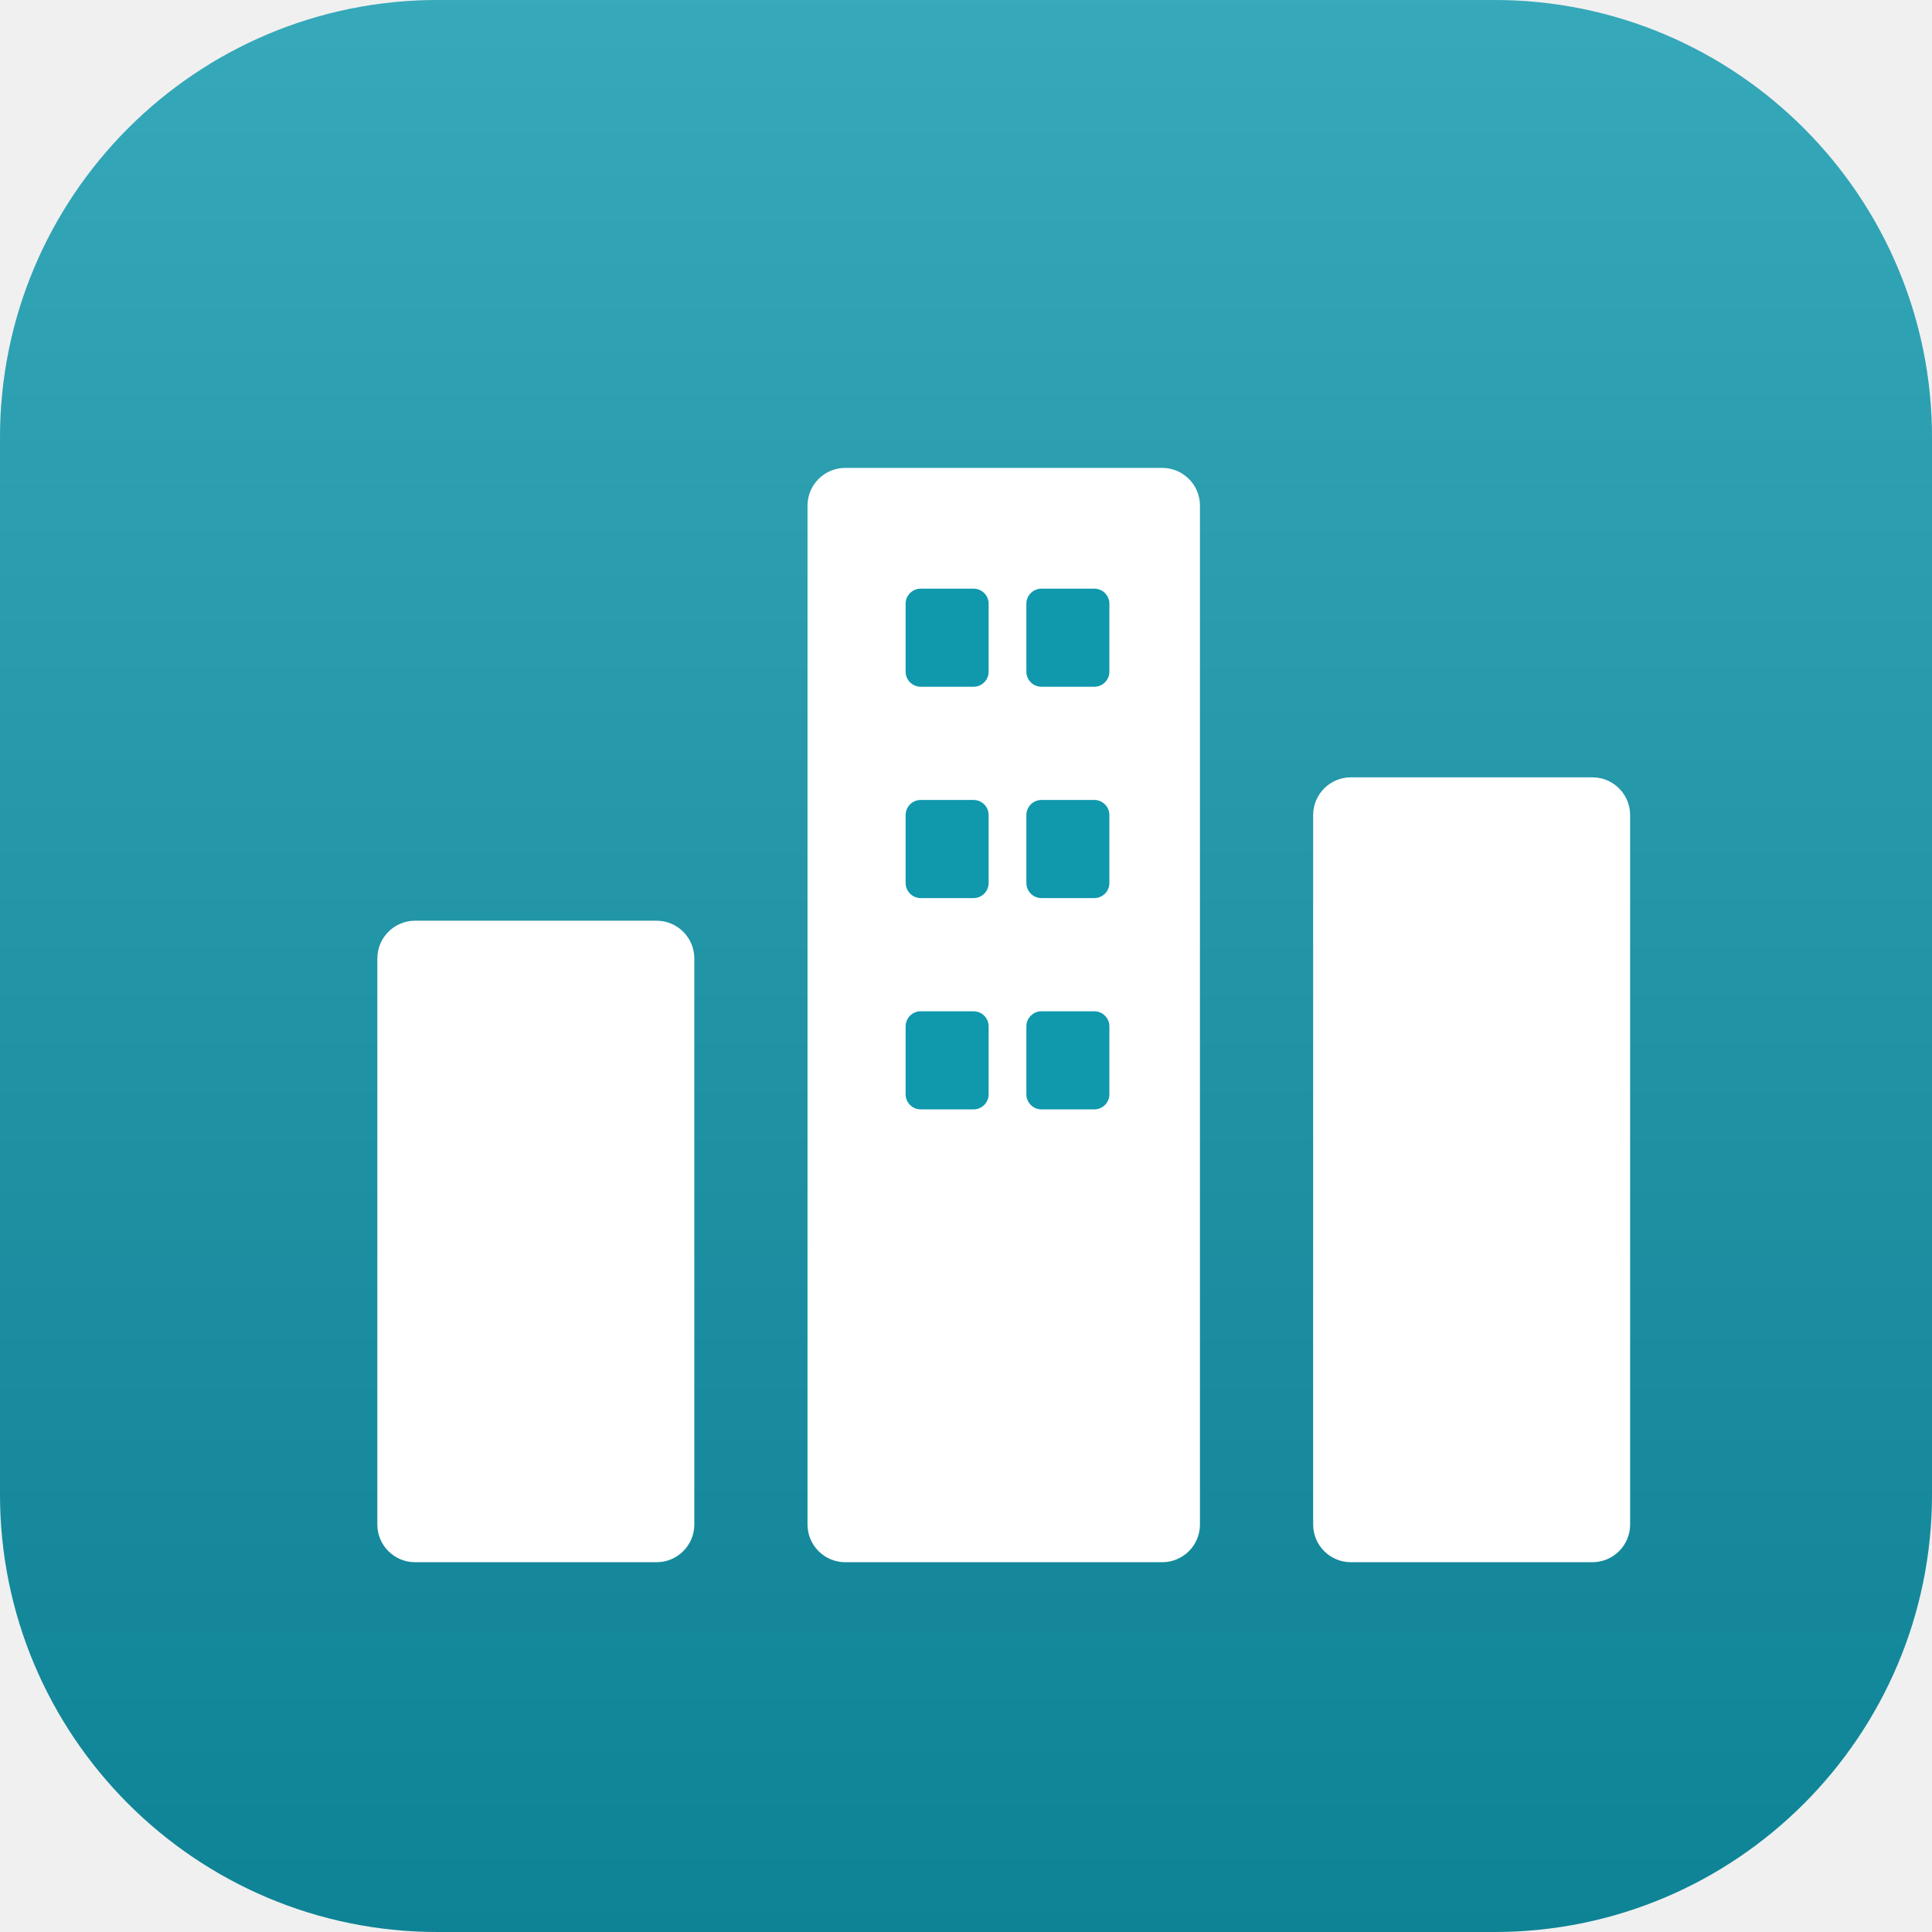
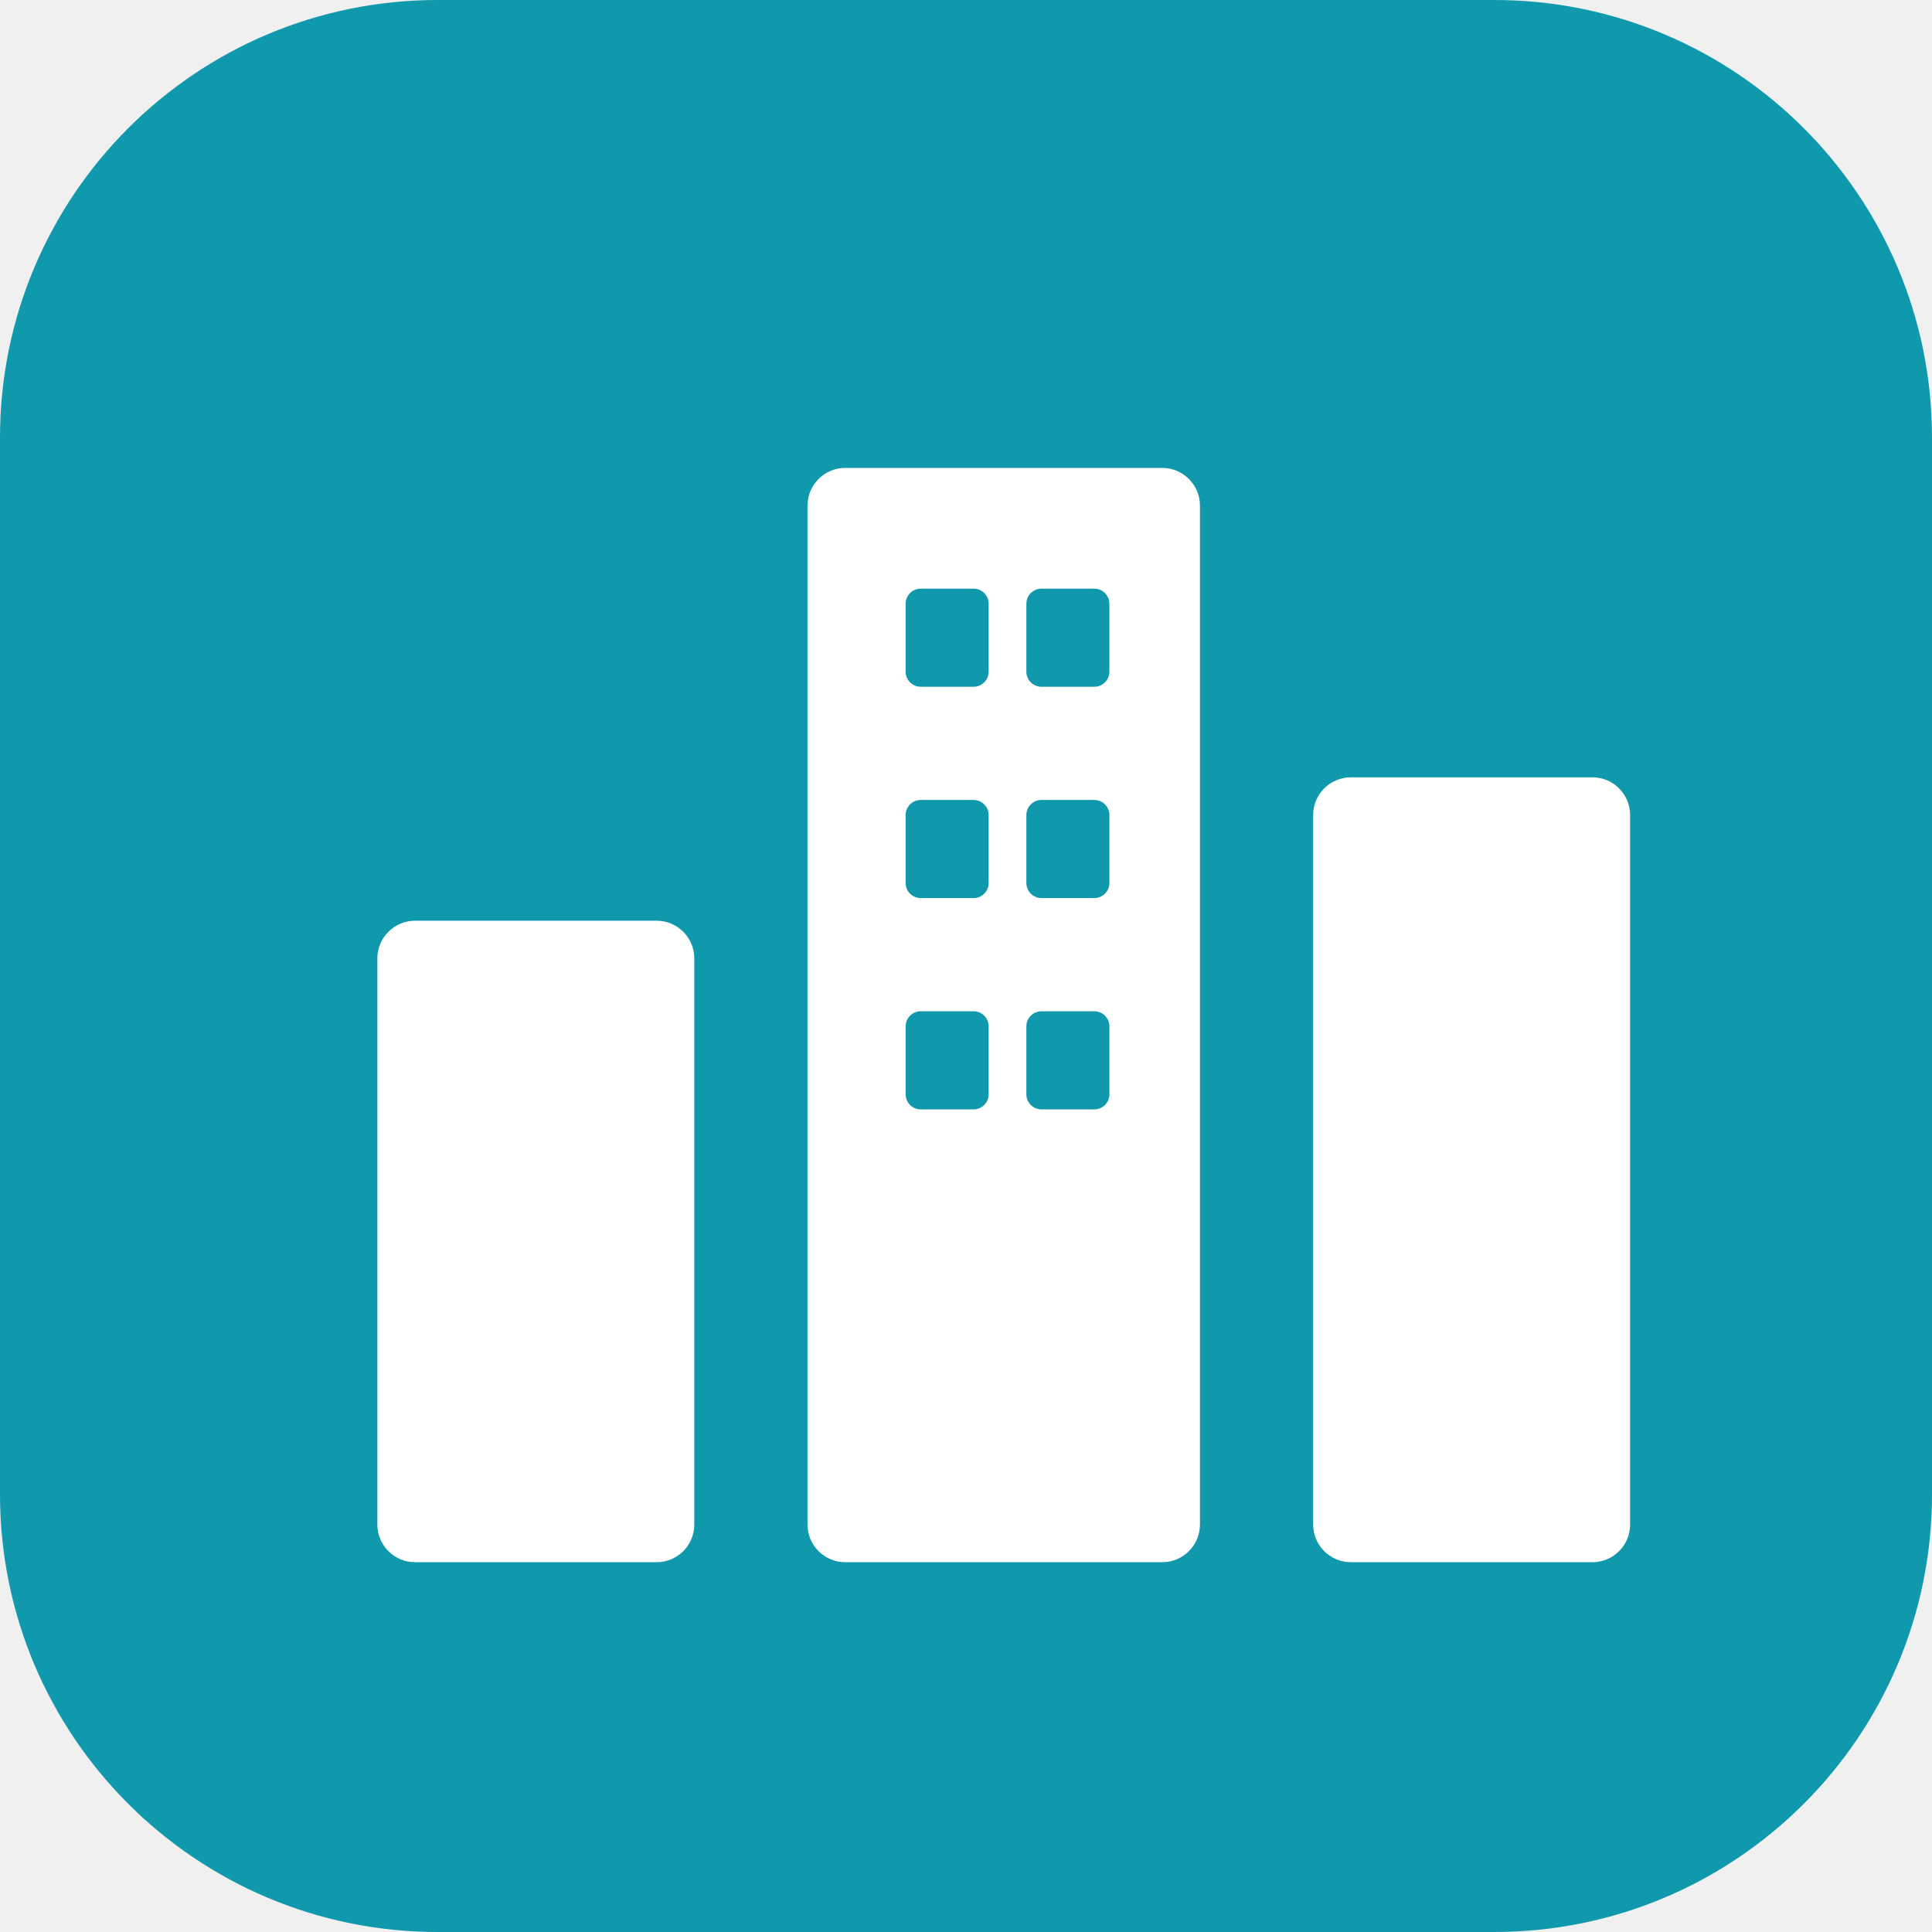
<svg xmlns="http://www.w3.org/2000/svg" viewBox="0 0 512 512" width="512" height="512" role="img" aria-label="ciutatviva">
-   <defs>
-     <linearGradient id="g" x1="0" y1="0" x2="0" y2="1">
-       <stop offset="0" stop-color="#fff" stop-opacity=".16" />
-       <stop offset="1" stop-color="#000" stop-opacity=".14" />
-     </linearGradient>
-   </defs>
  <rect width="512" height="512" rx="116" fill="#1098AD" />
-   <rect width="512" height="512" rx="116" fill="url(#g)" />
  <rect x="100" y="244" width="84" height="170" rx="10" fill="#FFFFFF" />
  <rect x="214" y="124" width="104" height="290" rx="10" fill="#FFFFFF" />
  <rect x="348" y="206" width="84" height="208" rx="10" fill="#FFFFFF" />
  <rect x="240" y="156" width="22" height="26" rx="4" fill="#1098AD" />
  <rect x="272" y="156" width="22" height="26" rx="4" fill="#1098AD" />
  <rect x="240" y="212" width="22" height="26" rx="4" fill="#1098AD" />
  <rect x="272" y="212" width="22" height="26" rx="4" fill="#1098AD" />
  <rect x="240" y="268" width="22" height="26" rx="4" fill="#1098AD" />
  <rect x="272" y="268" width="22" height="26" rx="4" fill="#1098AD" />
</svg>
